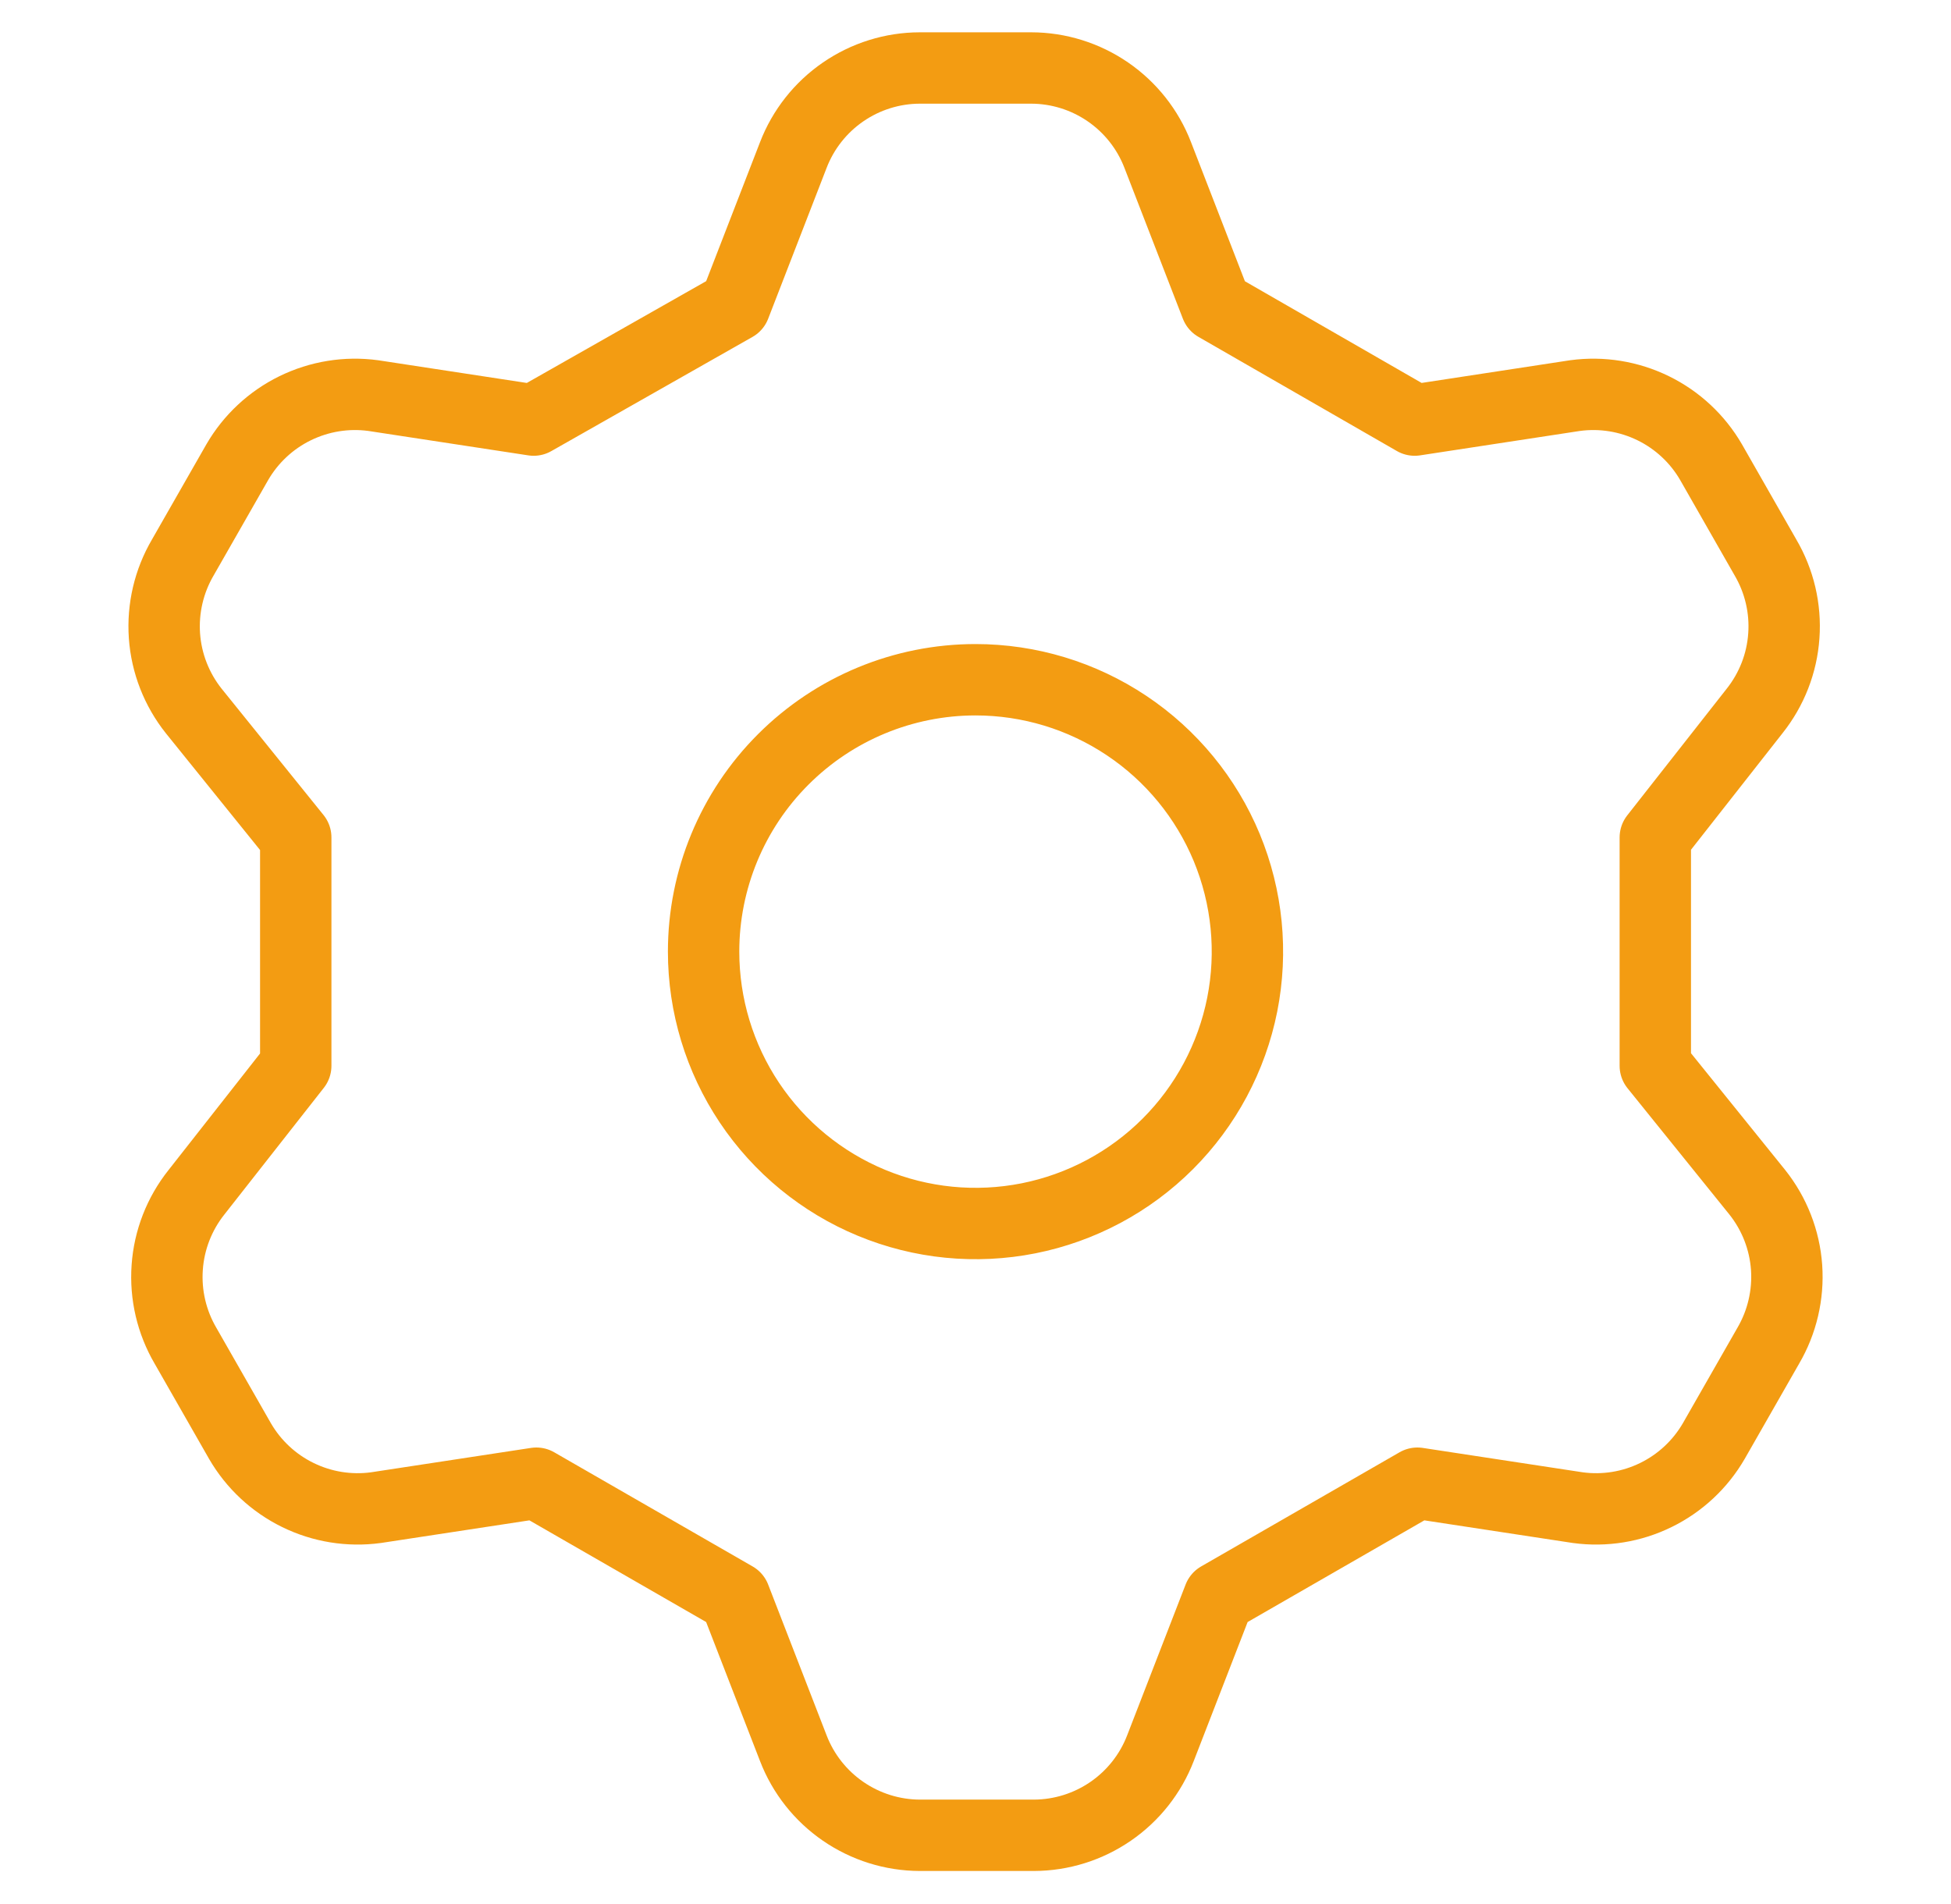
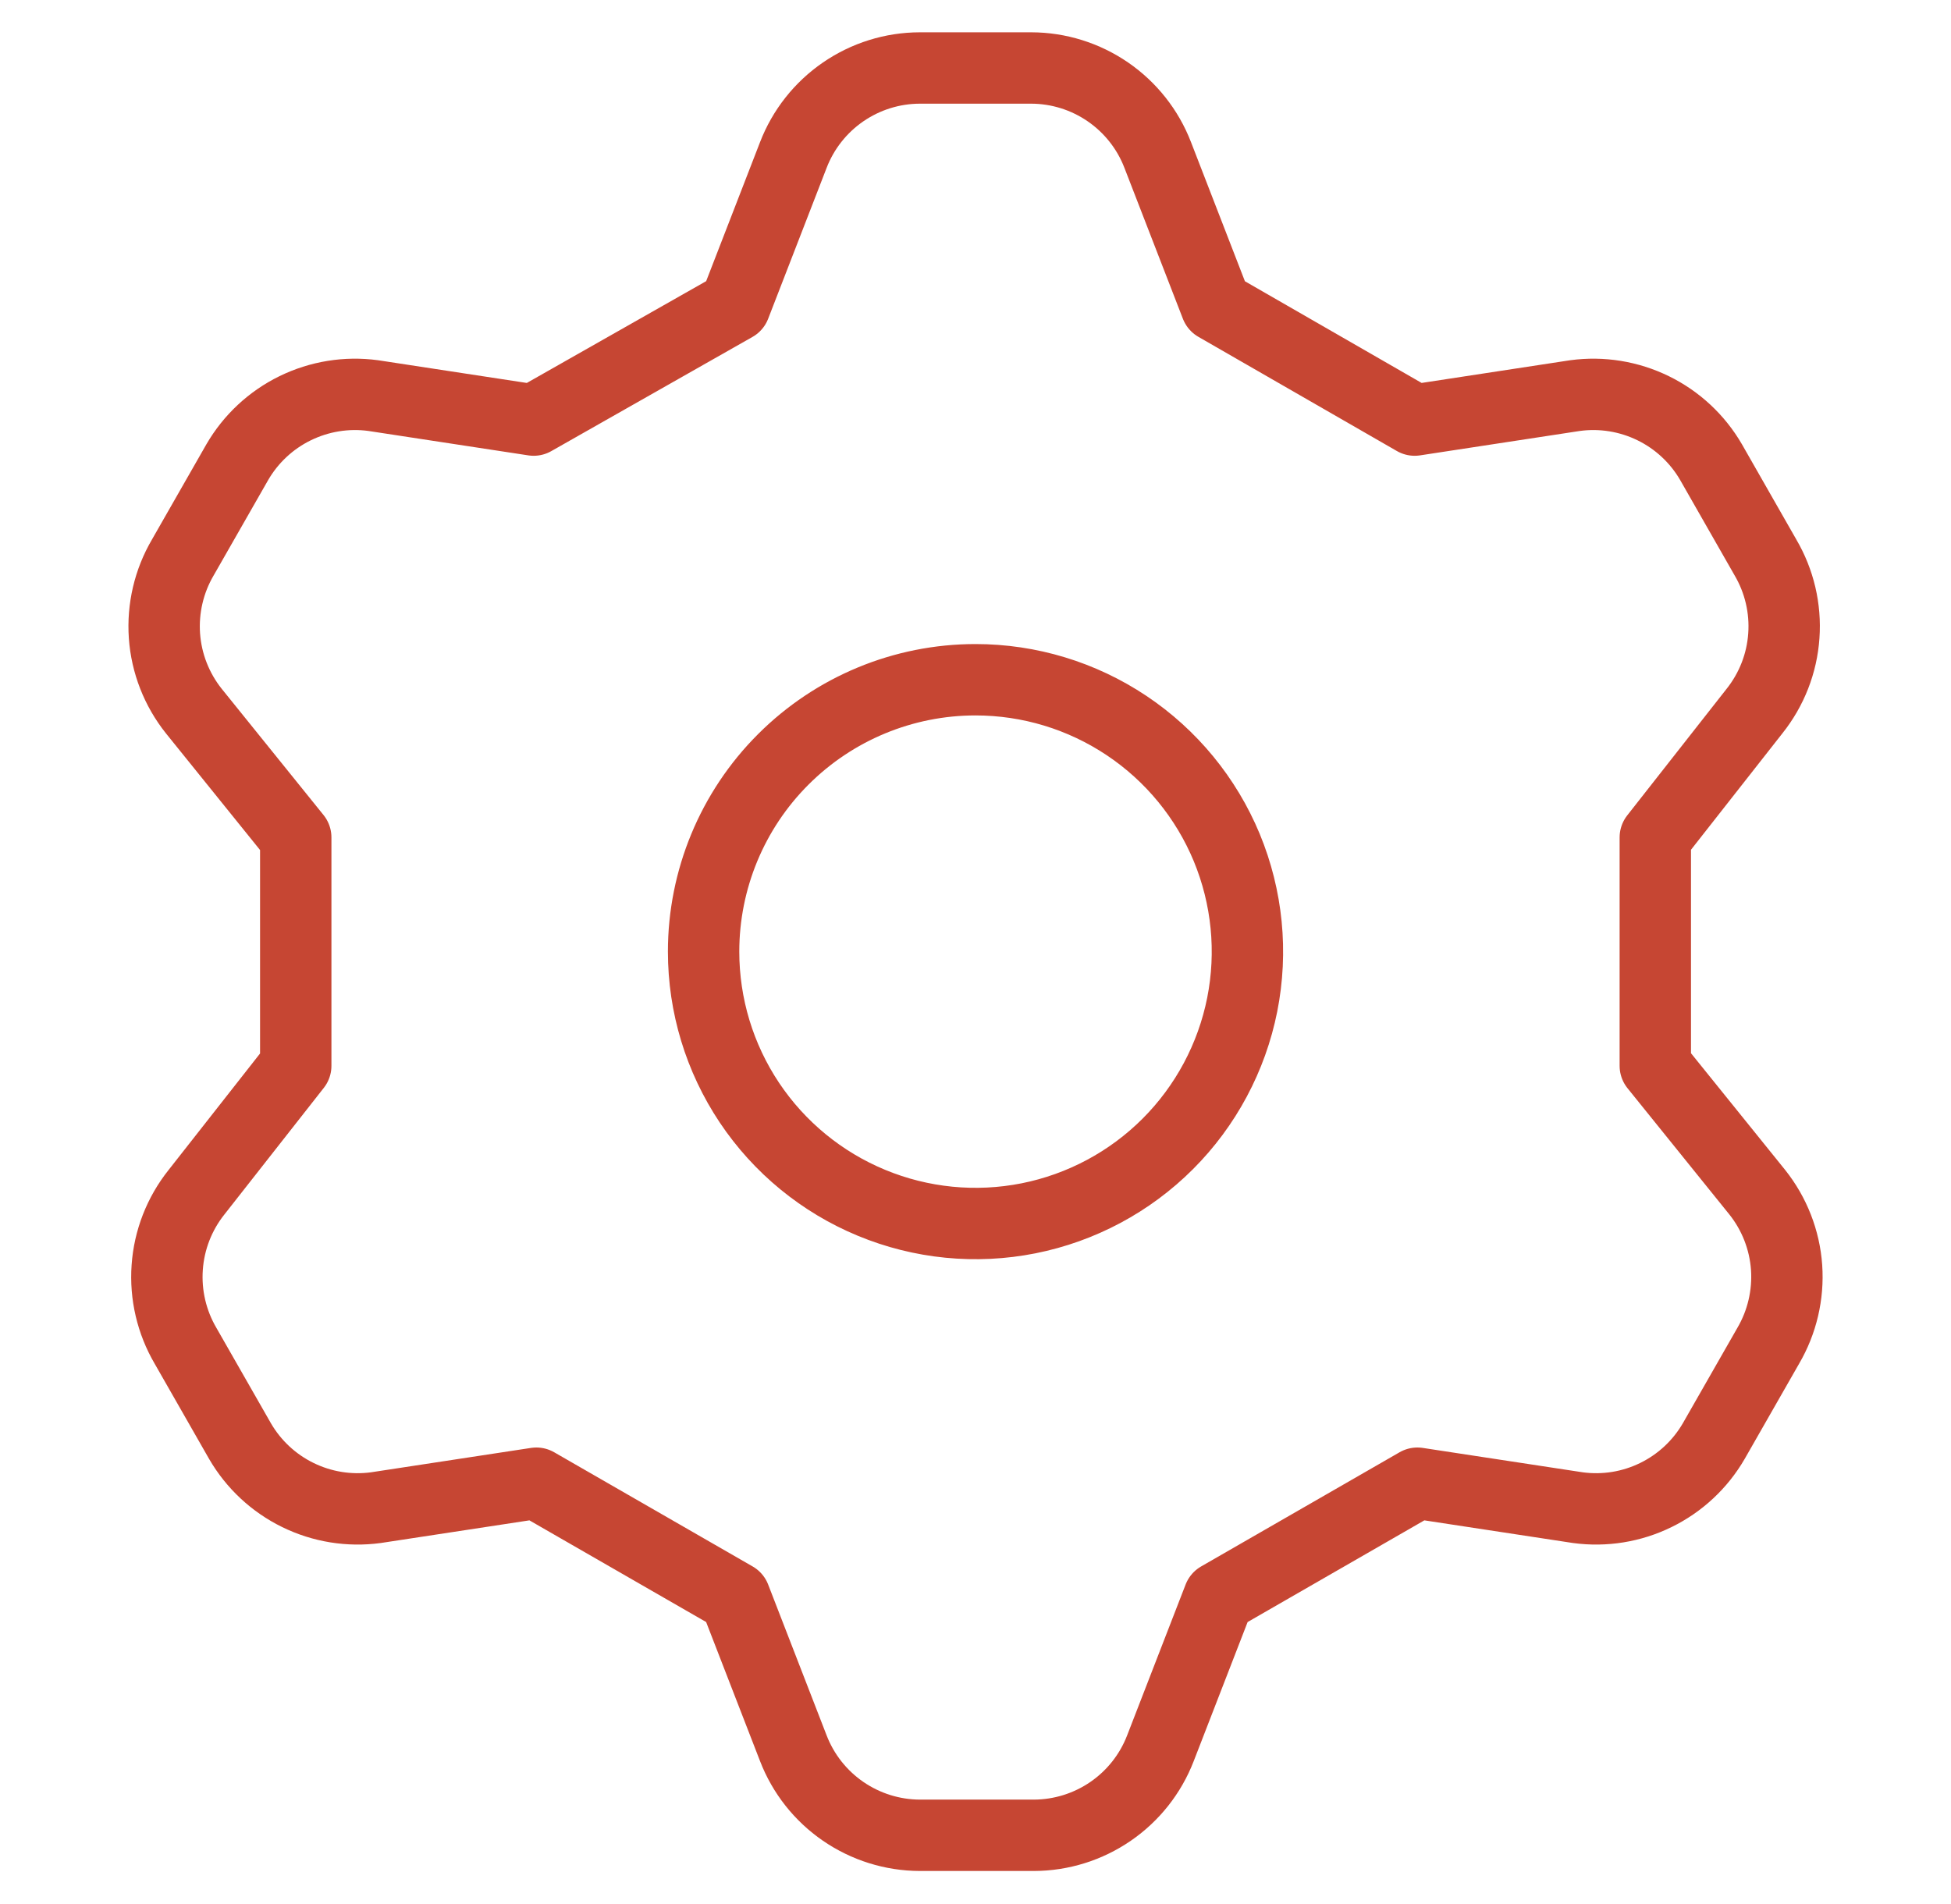
<svg xmlns="http://www.w3.org/2000/svg" width="41" height="40" viewBox="0 0 41 40" fill="none">
-   <path d="M15.443 6.429L16.672 3.257C16.879 2.72 17.244 2.258 17.718 1.932C18.192 1.606 18.753 1.43 19.329 1.429H21.672C22.247 1.43 22.809 1.606 23.283 1.932C23.757 2.258 24.122 2.72 24.329 3.257L25.558 6.429L29.729 8.829L33.1 8.314C33.662 8.238 34.233 8.331 34.742 8.58C35.251 8.829 35.674 9.224 35.958 9.714L37.1 11.714C37.393 12.213 37.528 12.788 37.487 13.364C37.447 13.941 37.232 14.491 36.872 14.943L34.786 17.6V22.4L36.929 25.057C37.289 25.509 37.504 26.06 37.545 26.636C37.585 27.212 37.45 27.788 37.158 28.286L36.015 30.286C35.731 30.776 35.308 31.171 34.799 31.42C34.29 31.67 33.719 31.762 33.158 31.686L29.786 31.172L25.615 33.572L24.386 36.743C24.179 37.28 23.814 37.742 23.34 38.068C22.866 38.394 22.305 38.57 21.729 38.572H19.329C18.753 38.57 18.192 38.394 17.718 38.068C17.244 37.742 16.879 37.28 16.672 36.743L15.443 33.572L11.272 31.172L7.9 31.686C7.339 31.762 6.768 31.67 6.259 31.42C5.75 31.171 5.327 30.776 5.043 30.286L3.9 28.286C3.608 27.788 3.473 27.212 3.514 26.636C3.554 26.06 3.769 25.509 4.129 25.057L6.215 22.4V17.6L4.072 14.943C3.712 14.491 3.497 13.941 3.456 13.364C3.416 12.788 3.55 12.213 3.843 11.714L4.986 9.714C5.27 9.224 5.693 8.829 6.202 8.58C6.711 8.331 7.282 8.238 7.843 8.314L11.215 8.829L15.443 6.429ZM14.786 20C14.786 21.13 15.121 22.235 15.749 23.175C16.377 24.114 17.27 24.847 18.314 25.279C19.358 25.712 20.507 25.825 21.615 25.605C22.724 25.384 23.742 24.84 24.541 24.041C25.34 23.242 25.884 22.223 26.105 21.115C26.325 20.006 26.212 18.858 25.78 17.813C25.347 16.769 24.615 15.877 23.675 15.249C22.735 14.621 21.631 14.286 20.5 14.286C18.985 14.286 17.532 14.888 16.46 15.96C15.388 17.031 14.786 18.485 14.786 20V20Z" stroke="#F39C12" stroke-width="1.5" stroke-linecap="round" stroke-linejoin="round" />
+   <path d="M15.443 6.429L16.672 3.257C16.879 2.72 17.244 2.258 17.718 1.932C18.192 1.606 18.753 1.43 19.329 1.429H21.672C22.247 1.43 22.809 1.606 23.283 1.932C23.757 2.258 24.122 2.72 24.329 3.257L25.558 6.429L29.729 8.829L33.1 8.314C33.662 8.238 34.233 8.331 34.742 8.58C35.251 8.829 35.674 9.224 35.958 9.714L37.1 11.714C37.393 12.213 37.528 12.788 37.487 13.364C37.447 13.941 37.232 14.491 36.872 14.943L34.786 17.6V22.4L36.929 25.057C37.289 25.509 37.504 26.06 37.545 26.636C37.585 27.212 37.45 27.788 37.158 28.286L36.015 30.286C35.731 30.776 35.308 31.171 34.799 31.42C34.29 31.67 33.719 31.762 33.158 31.686L29.786 31.172L25.615 33.572L24.386 36.743C24.179 37.28 23.814 37.742 23.34 38.068C22.866 38.394 22.305 38.57 21.729 38.572H19.329C18.753 38.57 18.192 38.394 17.718 38.068C17.244 37.742 16.879 37.28 16.672 36.743L15.443 33.572L11.272 31.172L7.9 31.686C7.339 31.762 6.768 31.67 6.259 31.42C5.75 31.171 5.327 30.776 5.043 30.286L3.9 28.286C3.608 27.788 3.473 27.212 3.514 26.636C3.554 26.06 3.769 25.509 4.129 25.057L6.215 22.4V17.6L4.072 14.943C3.712 14.491 3.497 13.941 3.456 13.364C3.416 12.788 3.55 12.213 3.843 11.714L4.986 9.714C5.27 9.224 5.693 8.829 6.202 8.58C6.711 8.331 7.282 8.238 7.843 8.314L11.215 8.829L15.443 6.429ZM14.786 20C14.786 21.13 15.121 22.235 15.749 23.175C16.377 24.114 17.27 24.847 18.314 25.279C19.358 25.712 20.507 25.825 21.615 25.605C22.724 25.384 23.742 24.84 24.541 24.041C25.34 23.242 25.884 22.223 26.105 21.115C26.325 20.006 26.212 18.858 25.78 17.813C25.347 16.769 24.615 15.877 23.675 15.249C22.735 14.621 21.631 14.286 20.5 14.286C18.985 14.286 17.532 14.888 16.46 15.96C15.388 17.031 14.786 18.485 14.786 20V20Z" stroke="#C64633" stroke-width="1.5" stroke-linecap="round" stroke-linejoin="round" />
</svg>
